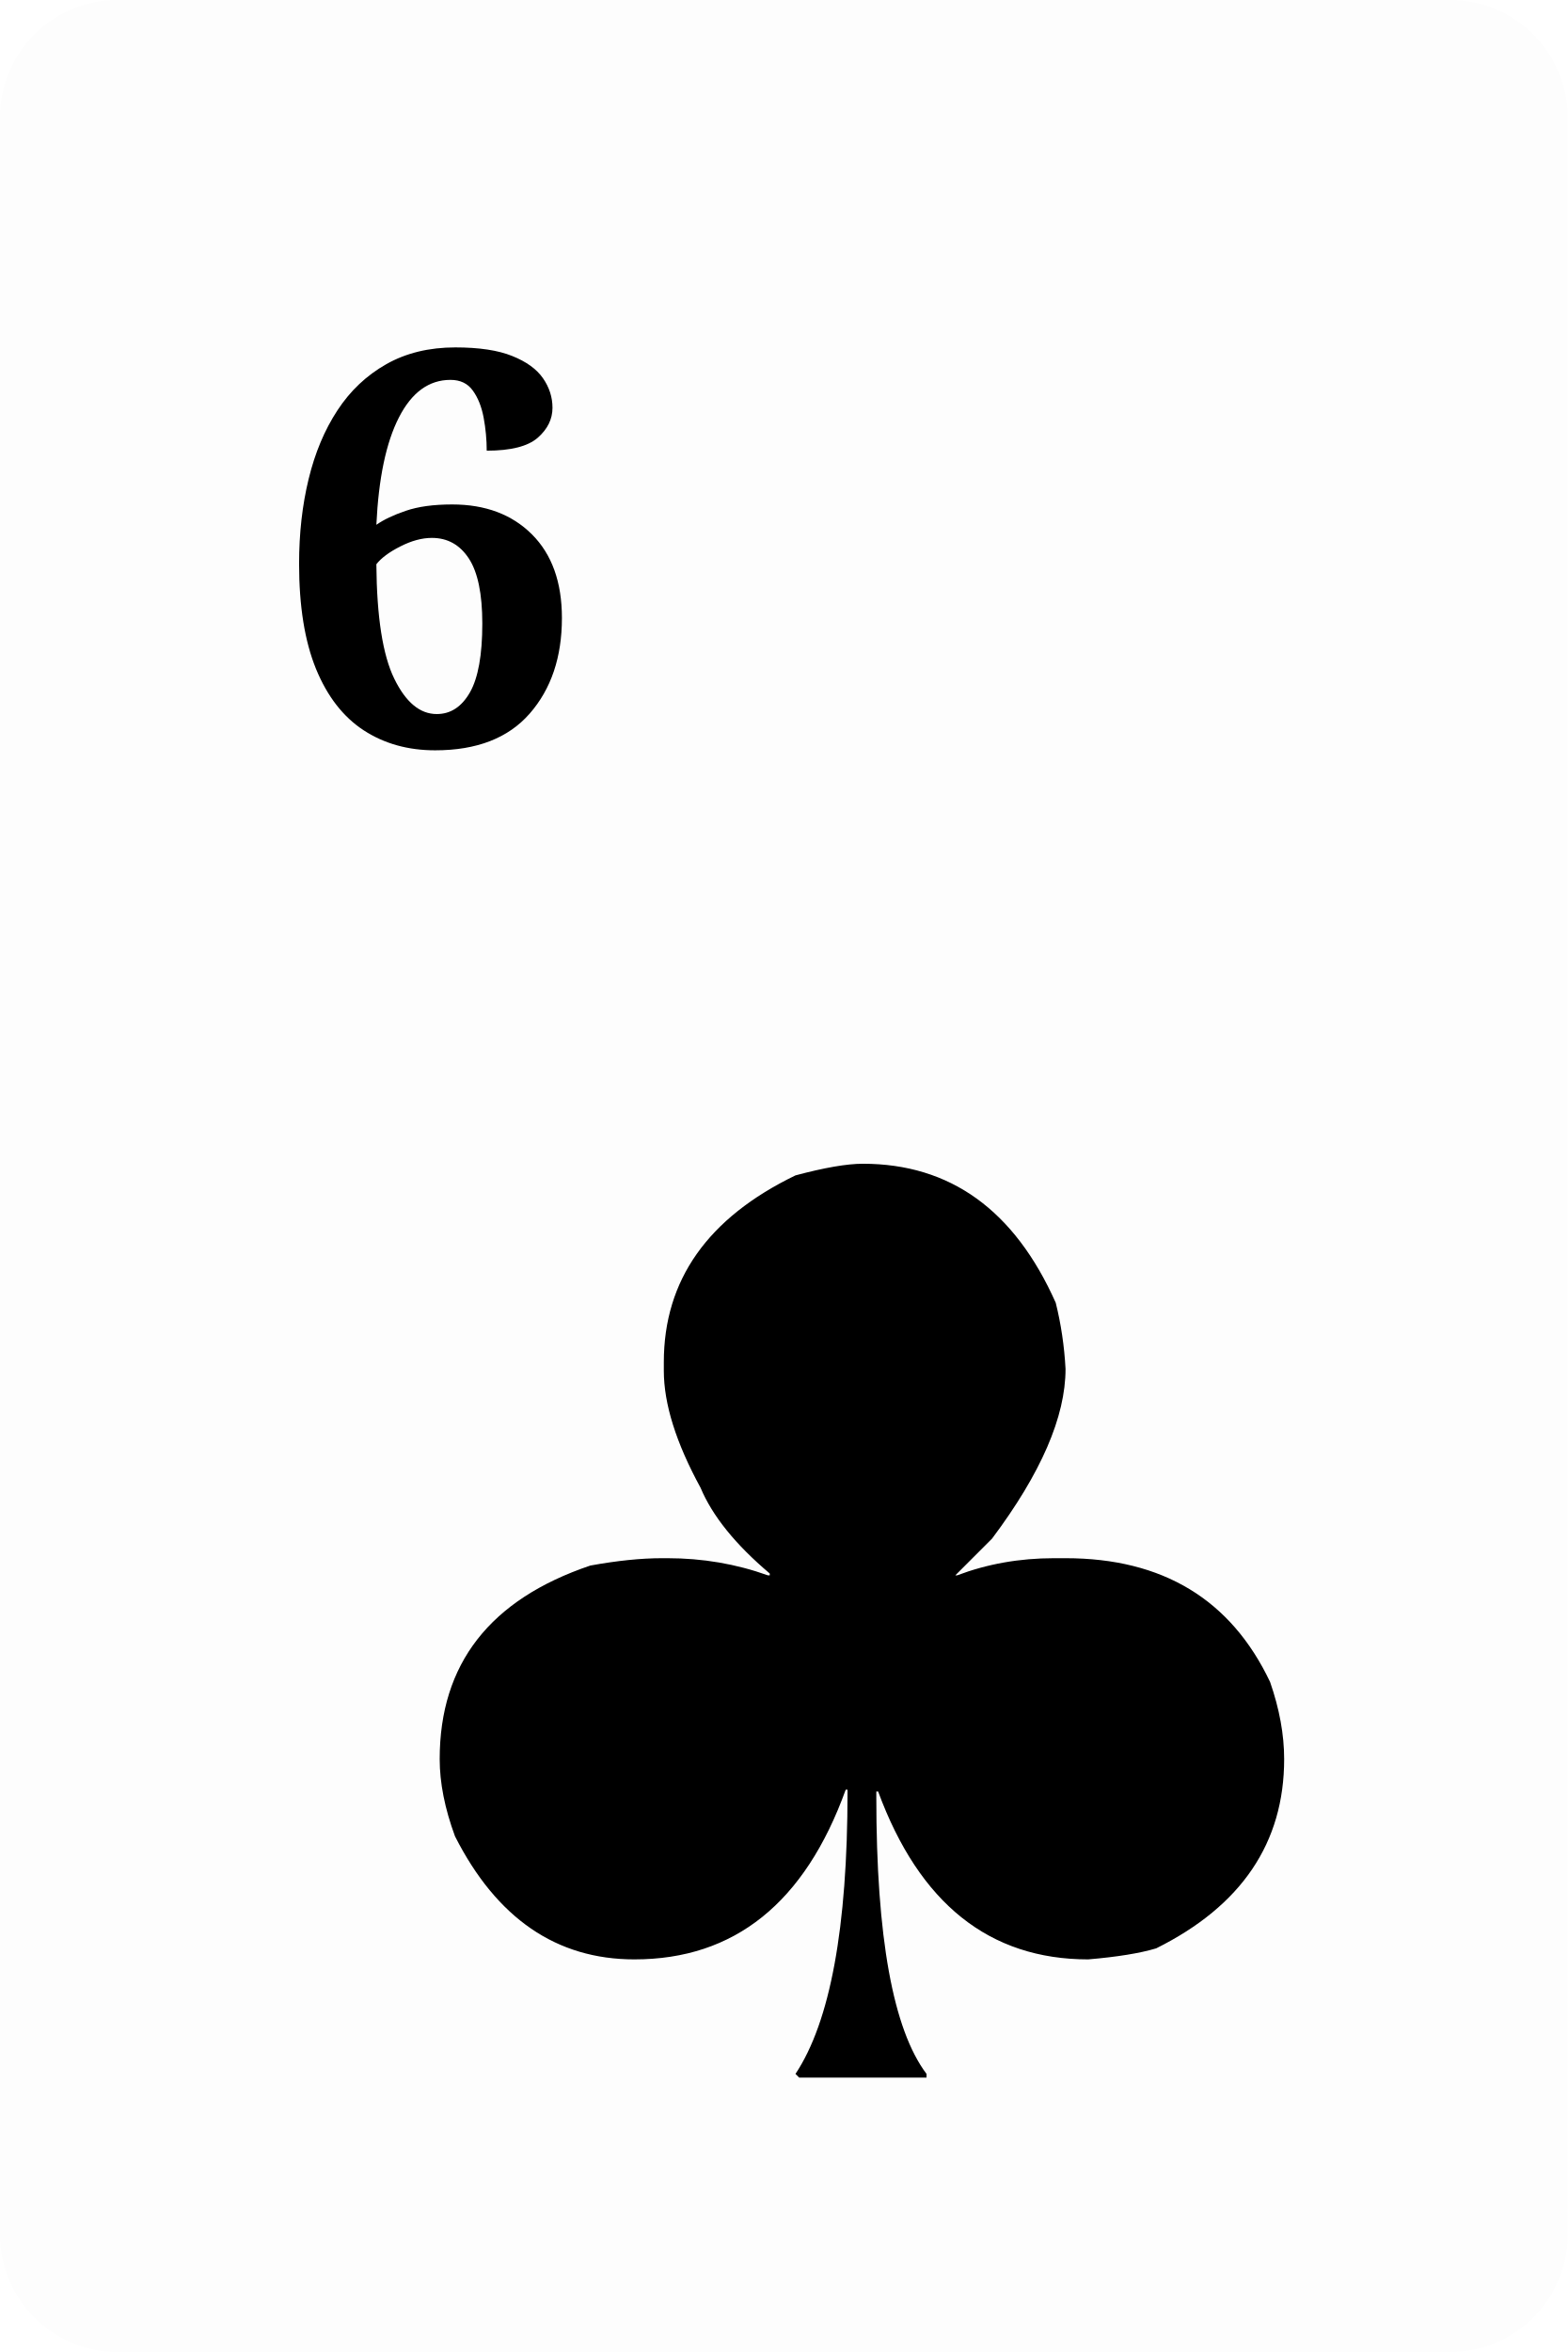
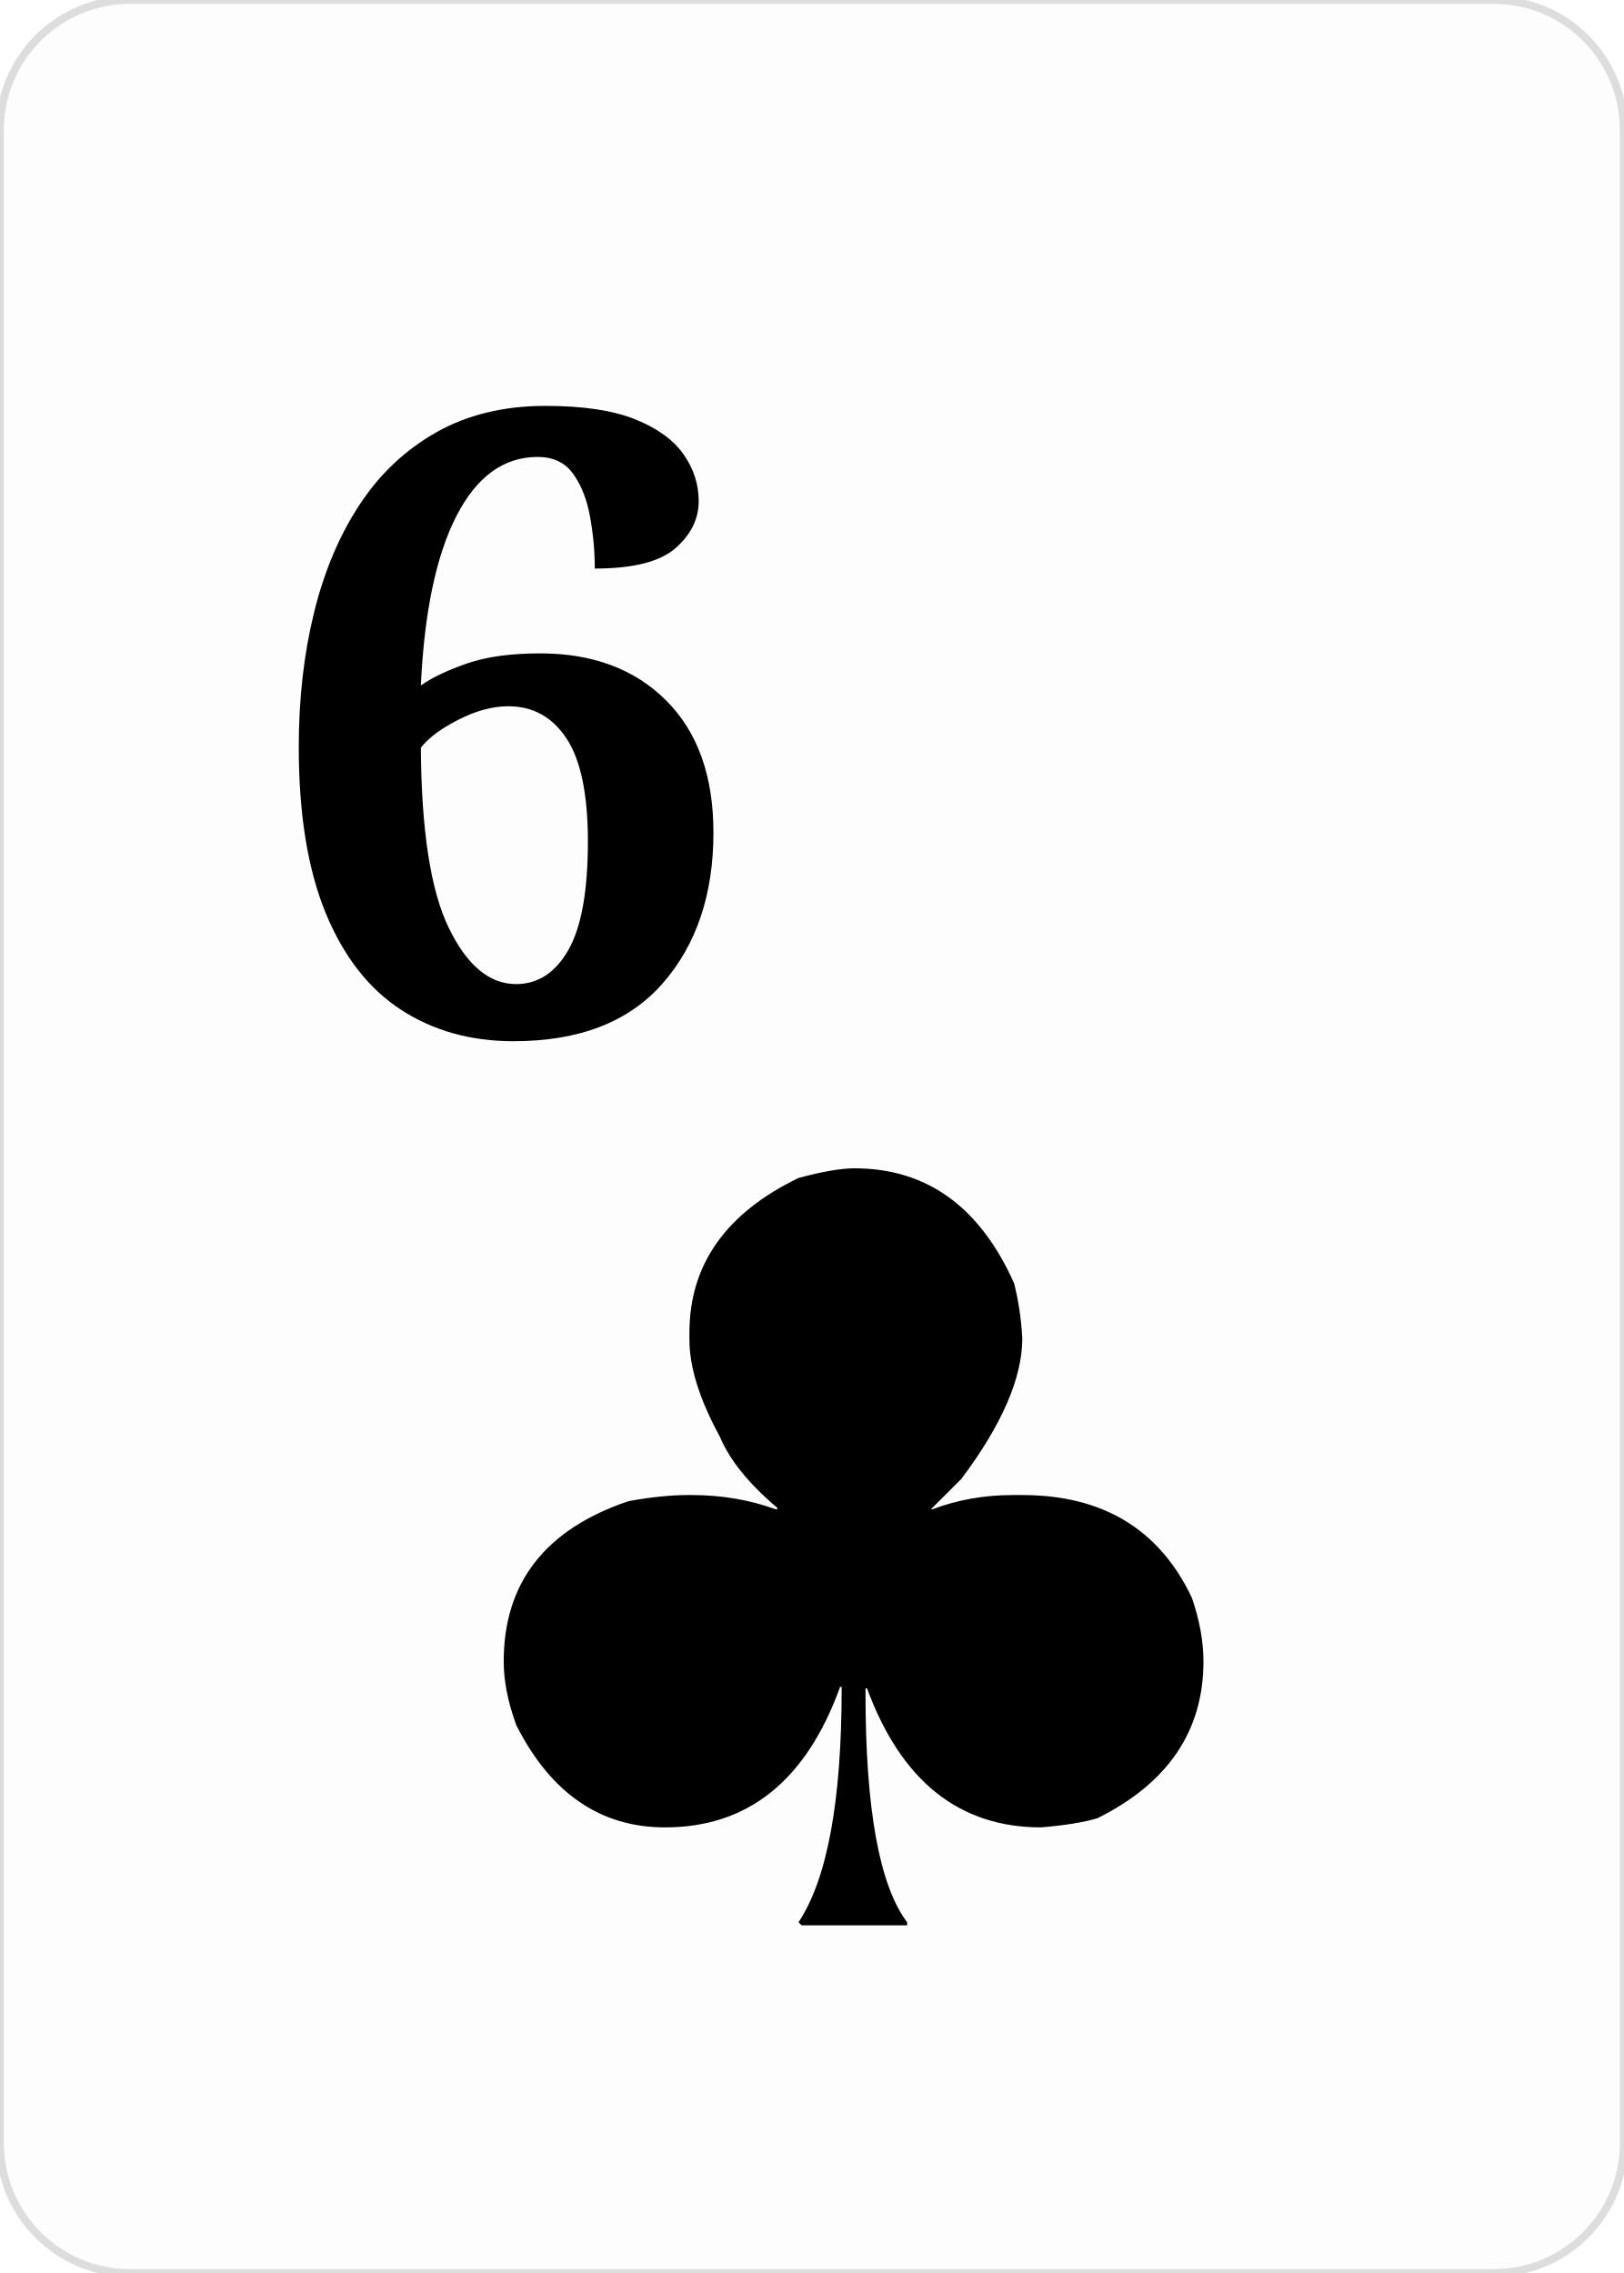
- <svg xmlns="http://www.w3.org/2000/svg" baseProfile="full" height="300px" version="1.1" width="200px">
+ <svg xmlns="http://www.w3.org/2000/svg" baseProfile="full" height="350px" version="1.1" width="250px">
  <defs />
-   <rect fill="#FDFDFD" height="300px" rx="15" ry="15" width="200px" x="0" y="0" />
-   <text fill="#000000" font-family="Georgia" font-size="70" font-weight="bold" x="35" y="95">6</text>
-   <text fill="#000000" font-family="Georgia" font-size="160" font-weight="bold" text-anchor="middle" x="110" y="265">♣</text>
+   <rect fill="#FDFDFD" height="350px" rx="20" ry="20" stroke="#DDDDDD" stroke-width="1.2" width="250px" x="0" y="0" />
+   <text dominant-baseline="alphabetic" fill="#000000" font-family="Georgia" font-size="133.303" font-weight="bold" x="40.0" y="159.0">6</text>
+   <text fill="#000000" font-family="Georgia" font-size="160" font-weight="bold" text-anchor="middle" x="131.462" y="296.462">♣</text>
</svg>
